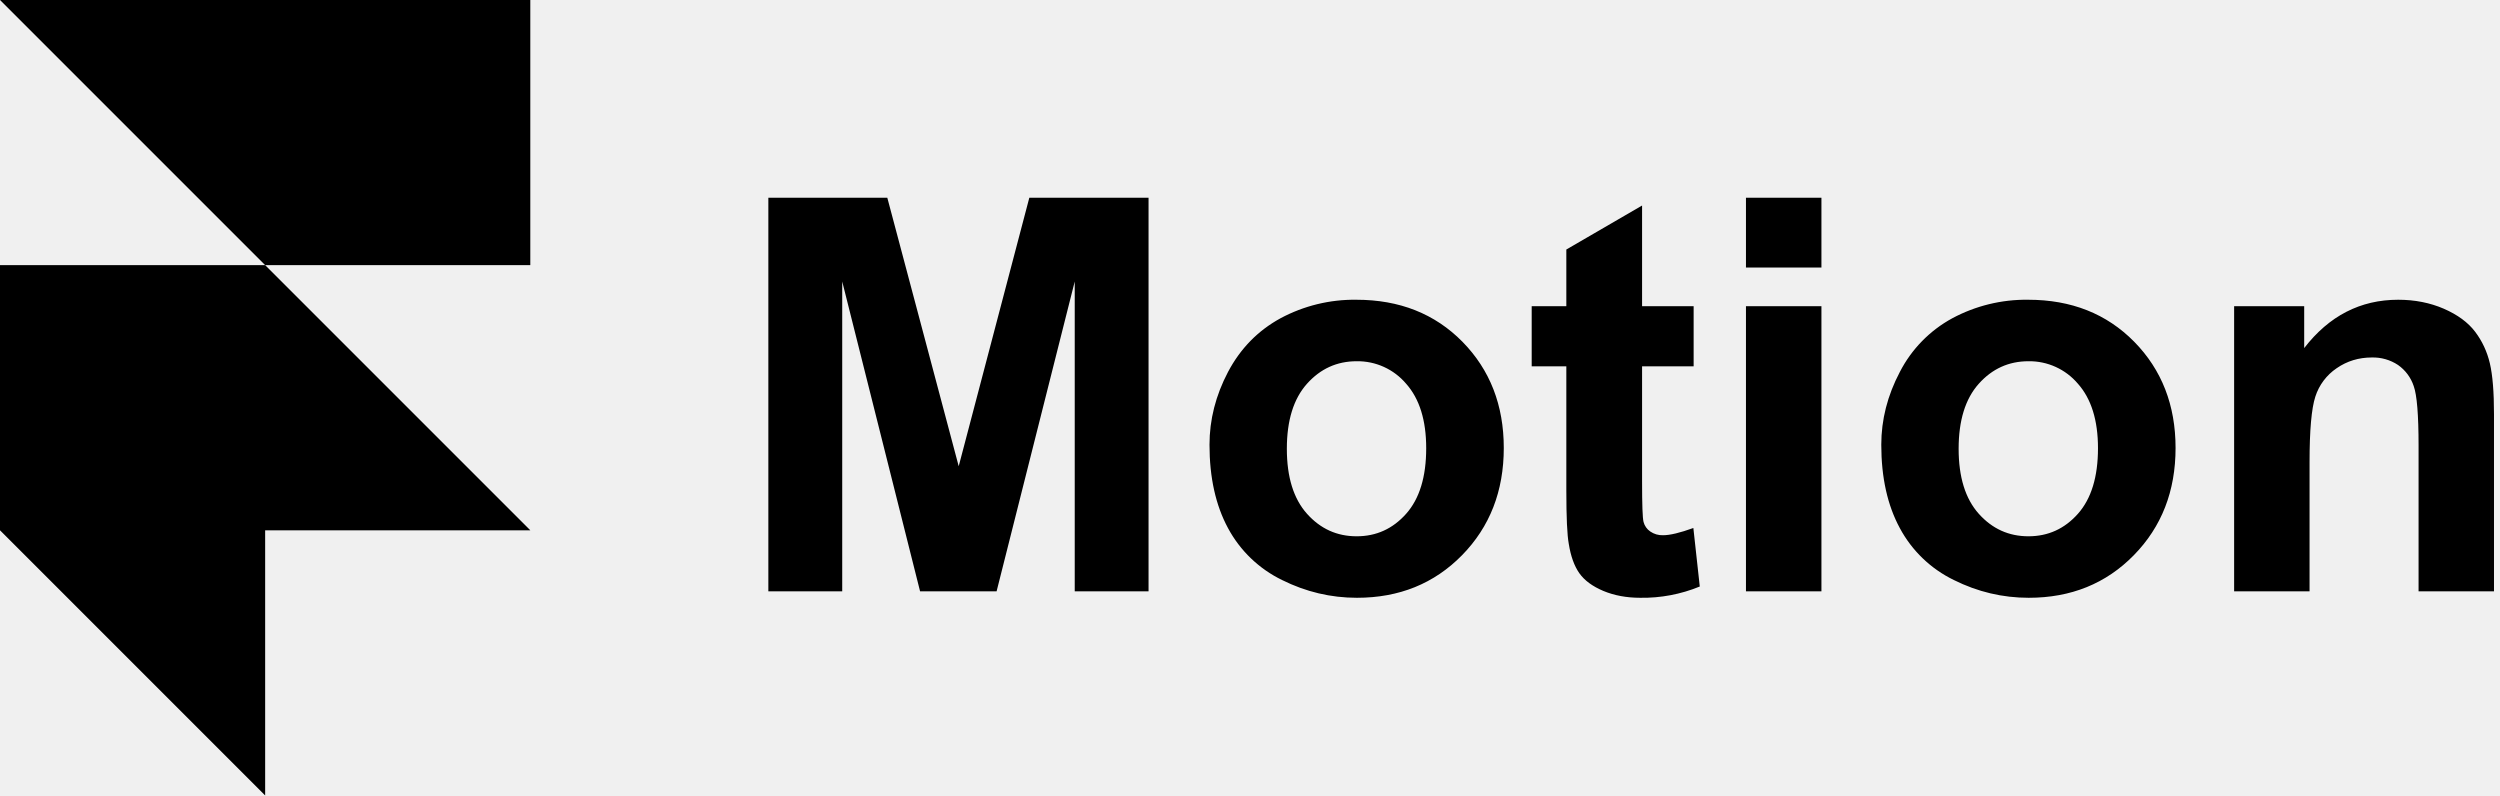
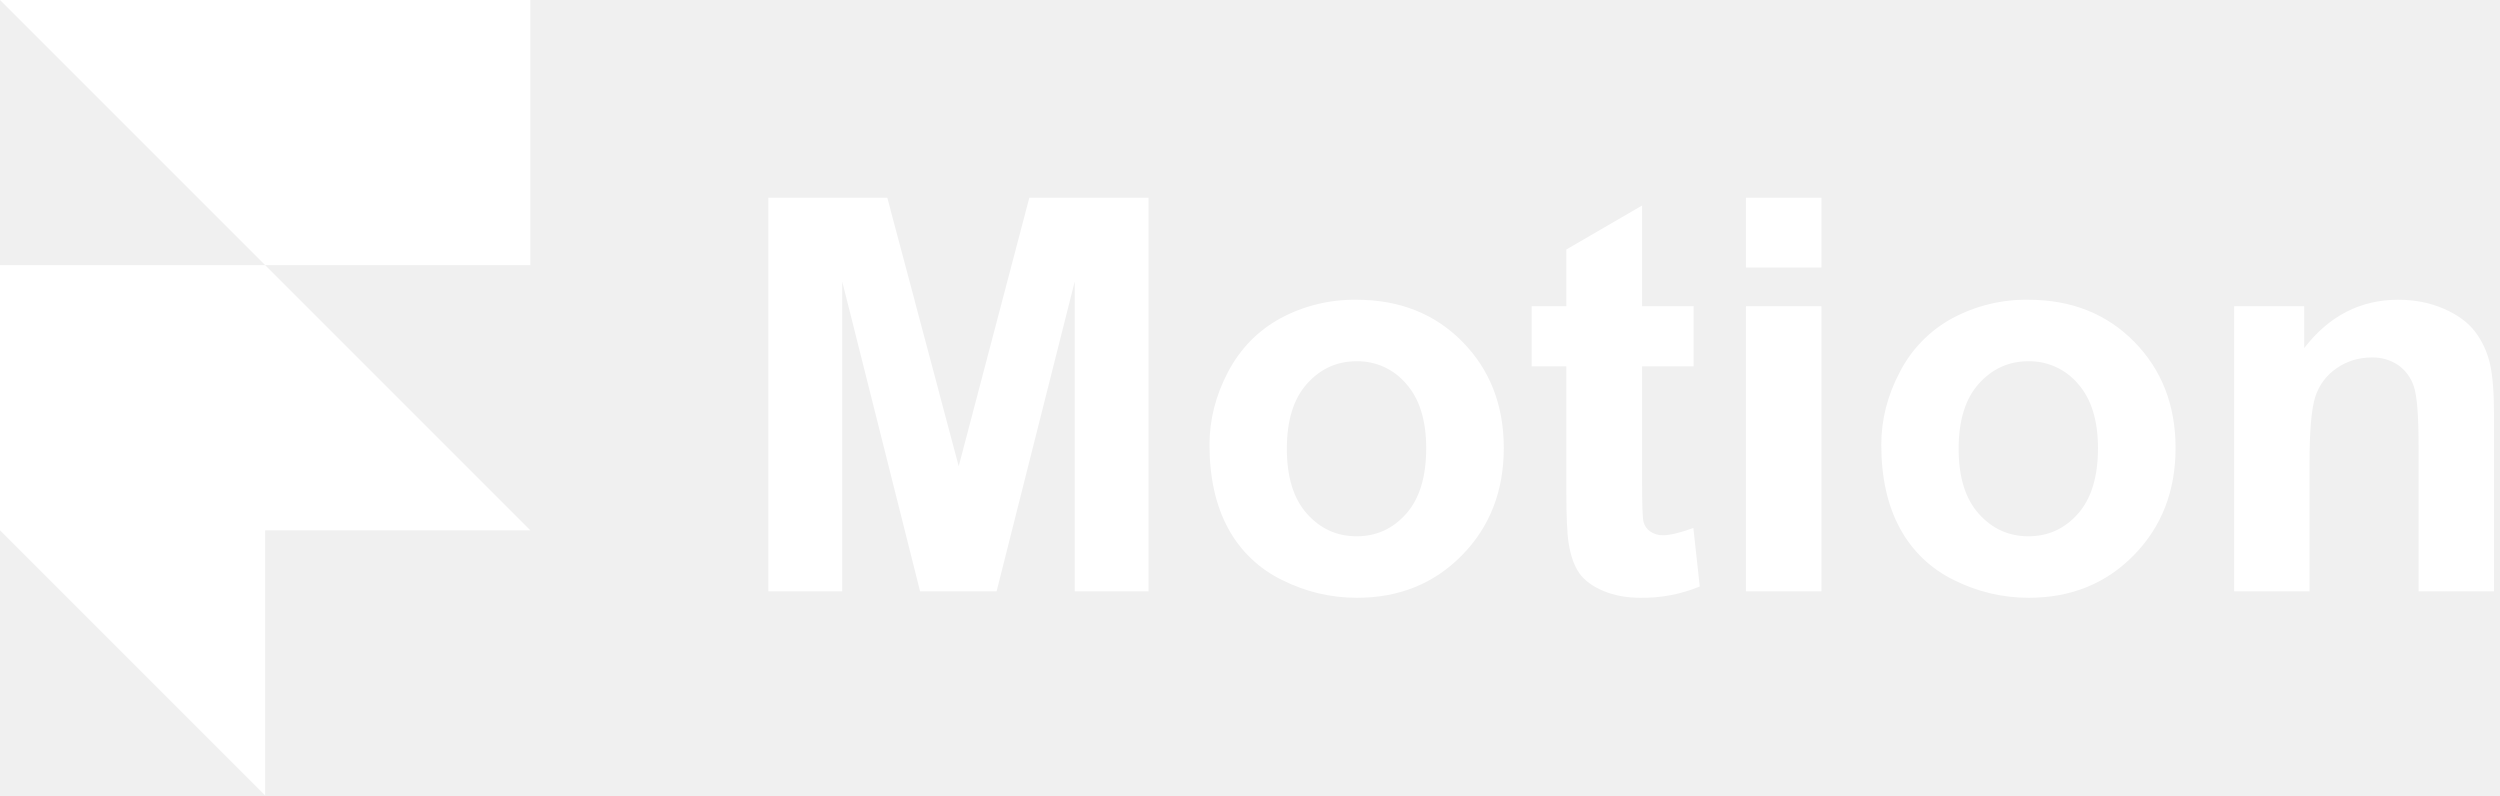
<svg xmlns="http://www.w3.org/2000/svg" viewBox="0 0 66 21" fill-rule="evenodd" clip-rule="evenodd" stroke-linejoin="round" stroke-miterlimit="2">
-   <path d="M0 0h14v7H7L0 0zm0 7h7l7 7H7v7l-7-7V7z" fill-rule="nonzero" />
+   <path d="M0 0h14v7H7L0 0zm0 7h7l7 7H7v7l-7-7V7z" fill-rule="nonzero" fill="#fff" />
  <g>
-     <path d="M89.795 8.986V.397h2.596l1.558 5.859L95.49.397h2.602v8.589h-1.611V2.225l-1.705 6.761h-1.67l-1.699-6.761v6.761h-1.612zM99.422 5.787c0-.547.135-1.076.404-1.588.27-.511.652-.902 1.146-1.172a3.405 3.405 0 011.655-.404c.942 0 1.713.306 2.315.917.601.612.902 1.384.902 2.318 0 .941-.304 1.721-.911 2.34-.608.62-1.372.929-2.294.929-.57 0-1.114-.129-1.632-.387a2.653 2.653 0 01-1.181-1.133c-.269-.498-.404-1.105-.404-1.82zm1.688.088c0 .617.146 1.09.439 1.418.293.328.654.492 1.084.492.43 0 .79-.164 1.081-.492.291-.328.437-.805.437-1.43 0-.609-.146-1.078-.437-1.406a1.387 1.387 0 00-1.081-.492c-.43 0-.791.164-1.084.492-.293.328-.439.801-.439 1.418zM109.987 2.764v1.312h-1.125v2.508c0 .508.01.804.032.888a.36.36 0 00.146.208.463.463 0 00.279.082c.152 0 .373-.053.662-.158l.14 1.277a3.269 3.269 0 01-1.3.246c-.297 0-.565-.05-.803-.149-.238-.1-.413-.229-.525-.387-.111-.158-.188-.372-.231-.642-.035-.191-.053-.578-.053-1.16V4.076h-.756V2.764h.756V1.527l1.653-.96v2.197h1.125zM111.129 1.92V.397h1.647V1.92h-1.647zm0 7.066V2.764h1.647v6.222h-1.647zM114.082 5.787c0-.547.135-1.076.405-1.588a2.779 2.779 0 011.145-1.172 3.405 3.405 0 011.655-.404c.942 0 1.713.306 2.315.917.601.612.902 1.384.902 2.318 0 .941-.304 1.721-.911 2.34-.607.62-1.372.929-2.294.929-.57 0-1.114-.129-1.632-.387a2.646 2.646 0 01-1.18-1.133c-.27-.498-.405-1.105-.405-1.82zm1.688.088c0 .617.146 1.09.439 1.418.293.328.655.492 1.084.492.43 0 .79-.164 1.081-.492.291-.328.437-.805.437-1.43 0-.609-.146-1.078-.437-1.406a1.387 1.387 0 00-1.081-.492c-.429 0-.791.164-1.084.492-.293.328-.439.801-.439 1.418zM127.453 8.986h-1.646V5.811c0-.672-.035-1.107-.106-1.304a.912.912 0 00-.342-.46.986.986 0 00-.572-.164c-.285 0-.541.078-.767.234a1.185 1.185 0 00-.466.621c-.084.258-.126.735-.126 1.43v2.818h-1.646V2.764h1.529v.914c.543-.703 1.226-1.055 2.051-1.055.363 0 .695.066.996.196.3.131.528.298.682.501.155.204.262.434.323.692.06.258.09.627.09 1.107v3.867z" fill-rule="nonzero" transform="translate(-88.346 4.74) scale(1.20976)" />
+     <path d="M89.795 8.986V.397h2.596l1.558 5.859L95.49.397h2.602v8.589h-1.611V2.225l-1.705 6.761h-1.67l-1.699-6.761v6.761h-1.612zM99.422 5.787c0-.547.135-1.076.404-1.588.27-.511.652-.902 1.146-1.172a3.405 3.405 0 011.655-.404c.942 0 1.713.306 2.315.917.601.612.902 1.384.902 2.318 0 .941-.304 1.721-.911 2.34-.608.62-1.372.929-2.294.929-.57 0-1.114-.129-1.632-.387a2.653 2.653 0 01-1.181-1.133c-.269-.498-.404-1.105-.404-1.82zm1.688.088c0 .617.146 1.09.439 1.418.293.328.654.492 1.084.492.43 0 .79-.164 1.081-.492.291-.328.437-.805.437-1.43 0-.609-.146-1.078-.437-1.406a1.387 1.387 0 00-1.081-.492c-.43 0-.791.164-1.084.492-.293.328-.439.801-.439 1.418zM109.987 2.764v1.312h-1.125v2.508c0 .508.01.804.032.888a.36.36 0 00.146.208.463.463 0 00.279.082c.152 0 .373-.053.662-.158l.14 1.277a3.269 3.269 0 01-1.3.246c-.297 0-.565-.05-.803-.149-.238-.1-.413-.229-.525-.387-.111-.158-.188-.372-.231-.642-.035-.191-.053-.578-.053-1.16V4.076h-.756V2.764h.756V1.527l1.653-.96v2.197h1.125zM111.129 1.92V.397h1.647V1.92h-1.647zm0 7.066V2.764h1.647v6.222h-1.647zM114.082 5.787c0-.547.135-1.076.405-1.588a2.779 2.779 0 011.145-1.172 3.405 3.405 0 011.655-.404c.942 0 1.713.306 2.315.917.601.612.902 1.384.902 2.318 0 .941-.304 1.721-.911 2.34-.607.62-1.372.929-2.294.929-.57 0-1.114-.129-1.632-.387a2.646 2.646 0 01-1.18-1.133c-.27-.498-.405-1.105-.405-1.82zm1.688.088c0 .617.146 1.09.439 1.418.293.328.655.492 1.084.492.43 0 .79-.164 1.081-.492.291-.328.437-.805.437-1.43 0-.609-.146-1.078-.437-1.406a1.387 1.387 0 00-1.081-.492c-.429 0-.791.164-1.084.492-.293.328-.439.801-.439 1.418zM127.453 8.986h-1.646V5.811c0-.672-.035-1.107-.106-1.304a.912.912 0 00-.342-.46.986.986 0 00-.572-.164c-.285 0-.541.078-.767.234a1.185 1.185 0 00-.466.621c-.084.258-.126.735-.126 1.43v2.818h-1.646V2.764h1.529v.914c.543-.703 1.226-1.055 2.051-1.055.363 0 .695.066.996.196.3.131.528.298.682.501.155.204.262.434.323.692.06.258.09.627.09 1.107v3.867z" fill-rule="nonzero" fill="#fff" transform="translate(-88.346 4.74) scale(1.20976)" />
  </g>
</svg>
